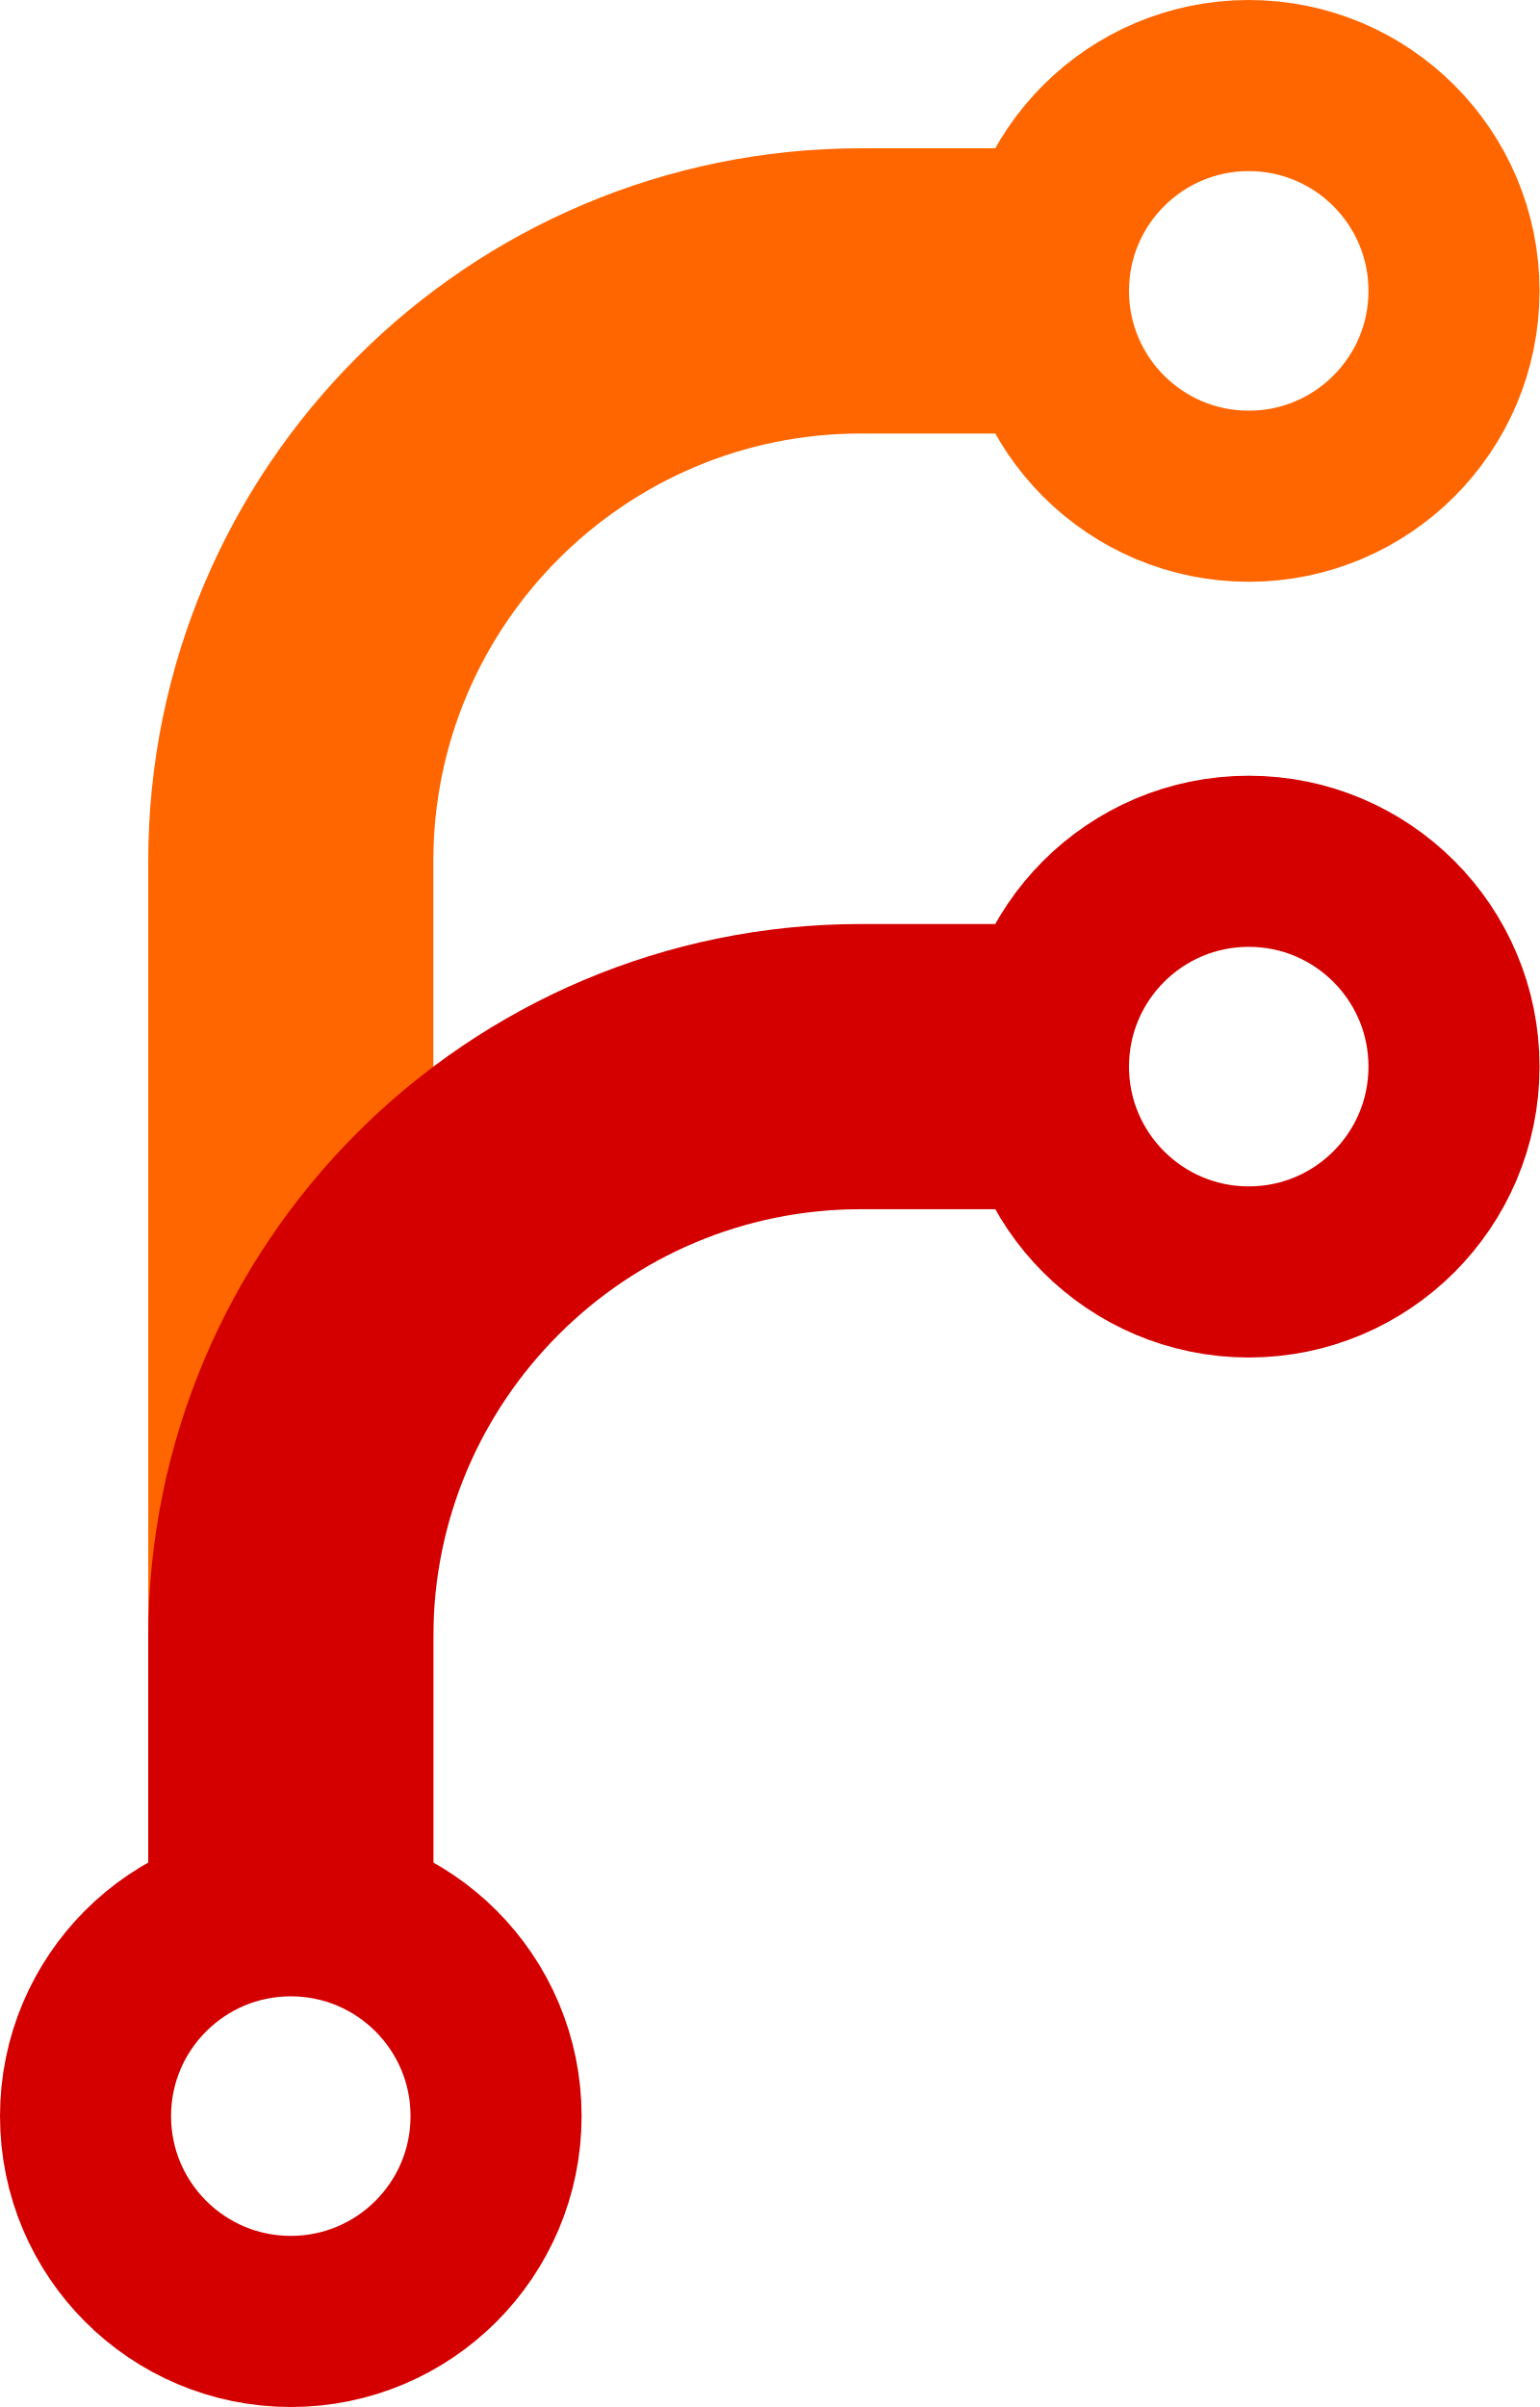
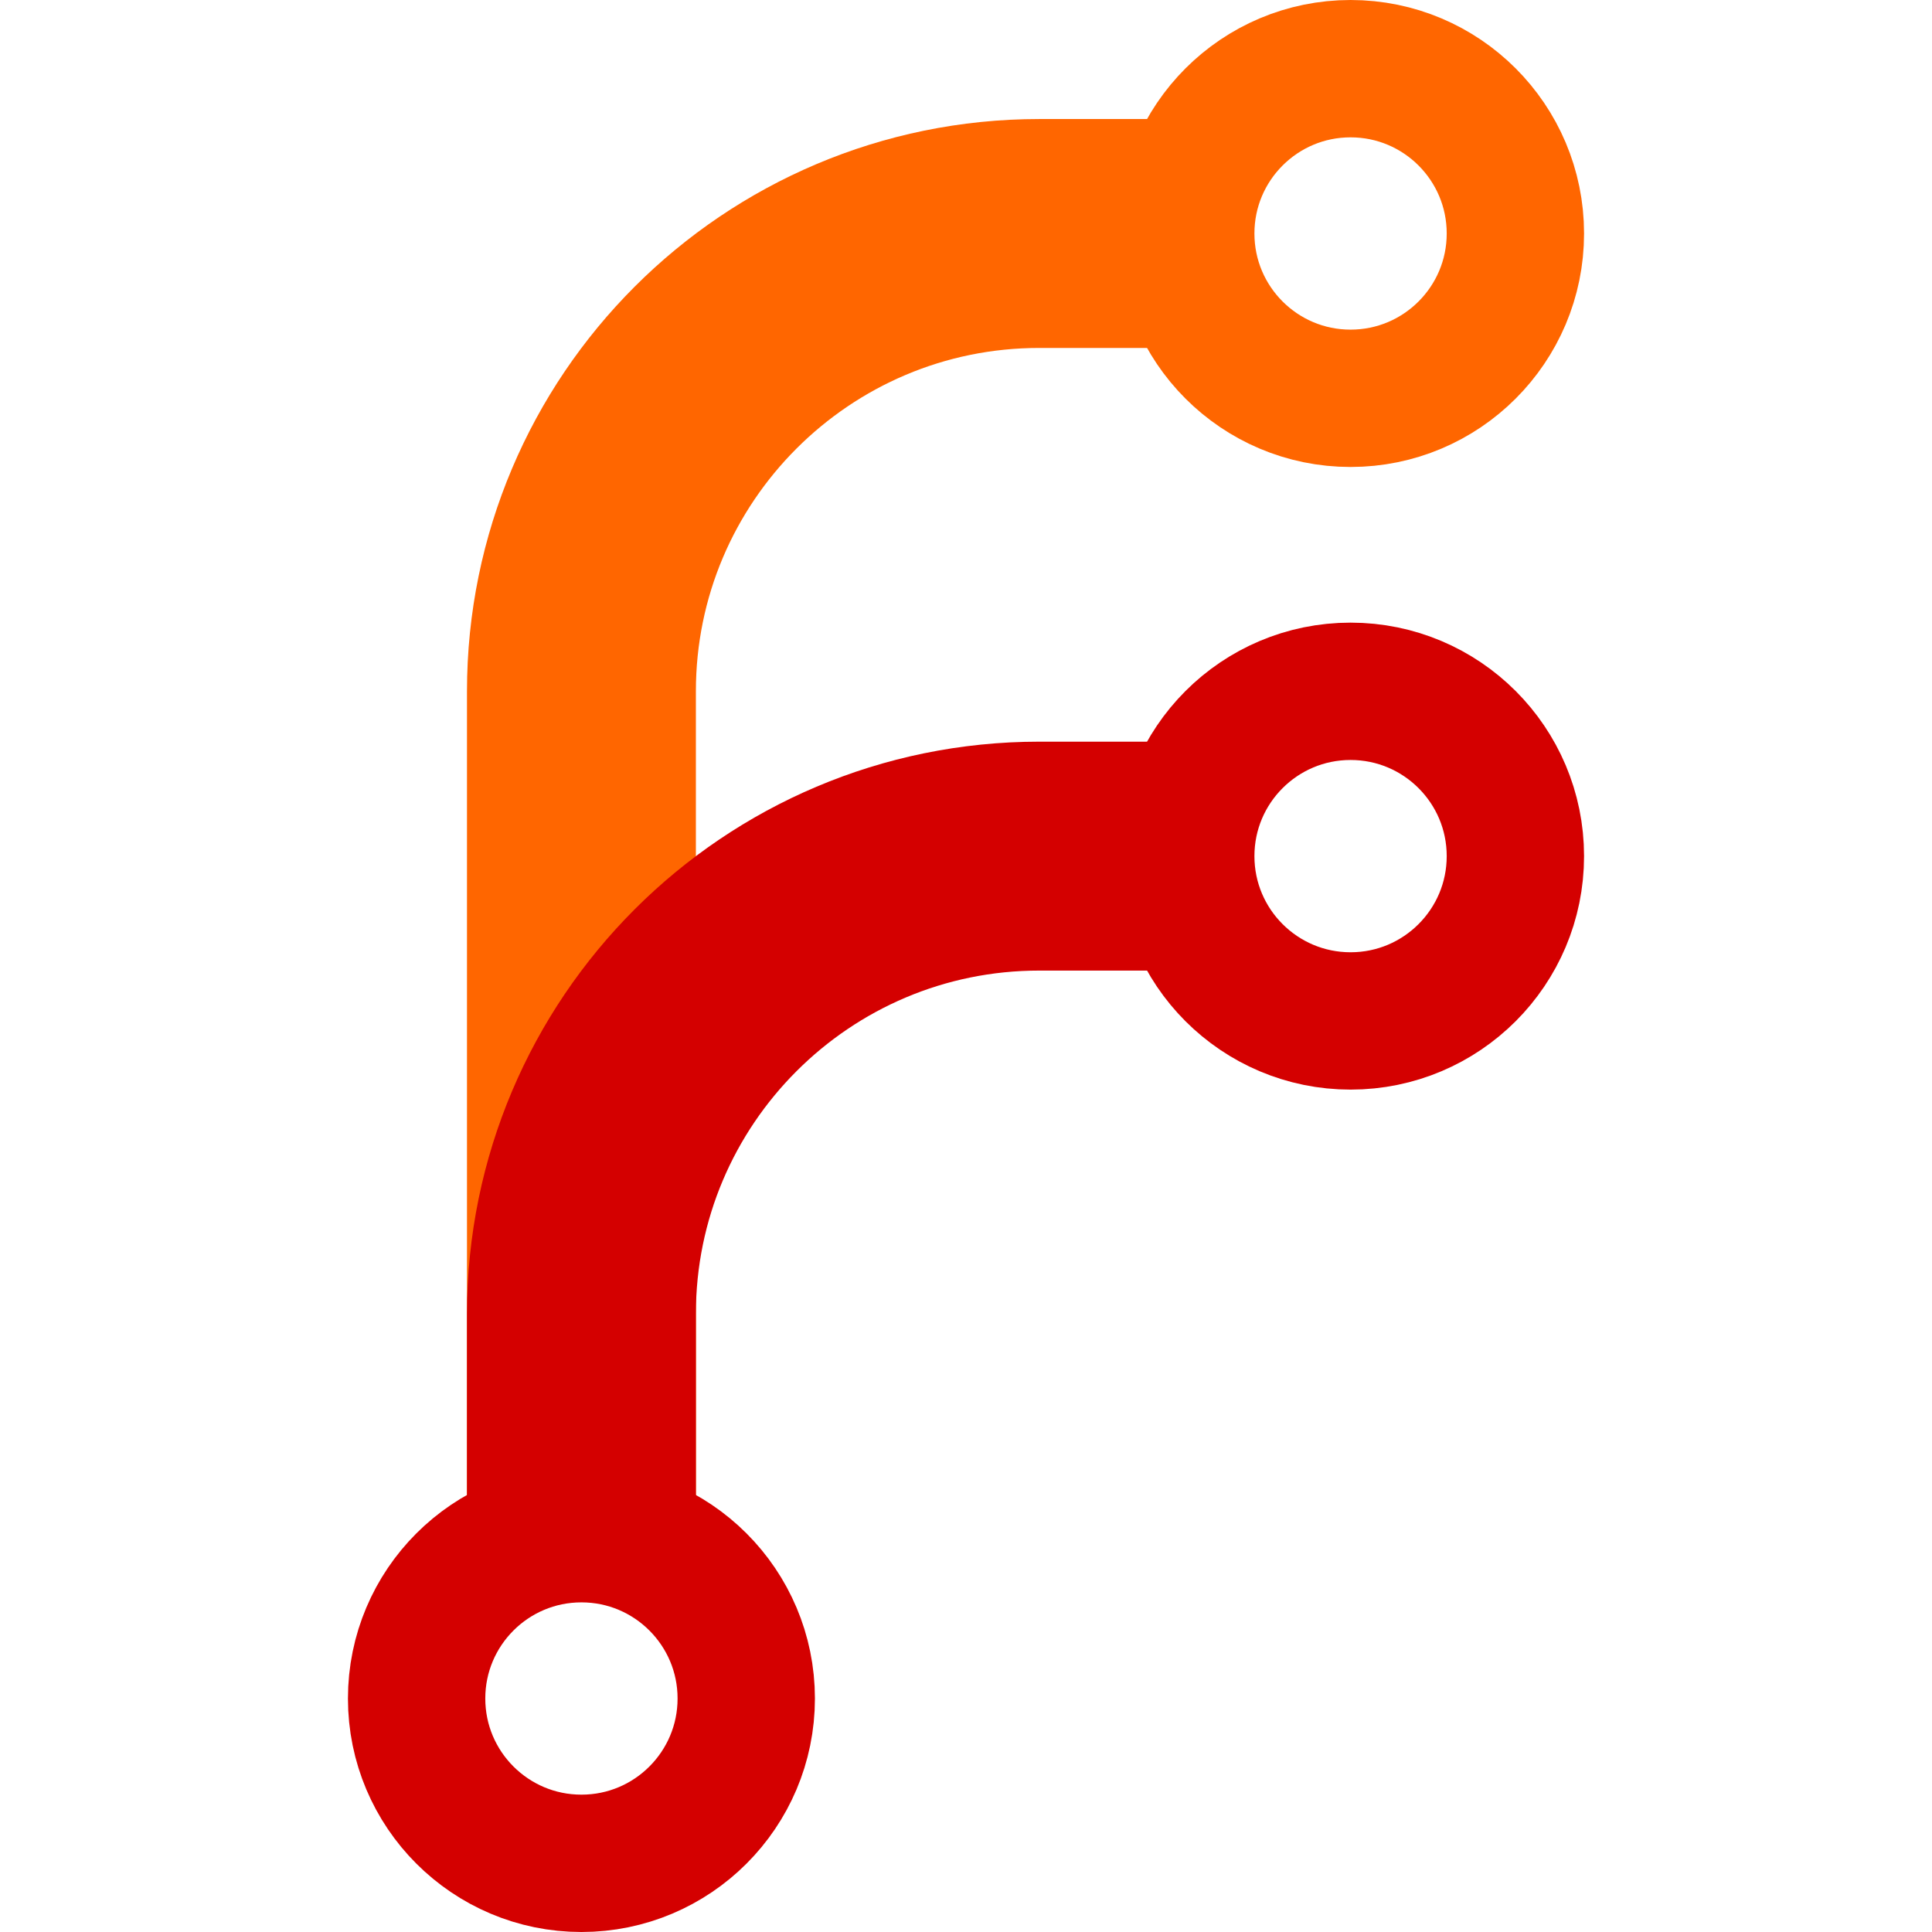
- <svg xmlns="http://www.w3.org/2000/svg" xml:space="preserve" id="Layer_1" x="0" y="0" version="1.1" viewBox="38.5 0.5 135 211">
+ <svg xmlns="http://www.w3.org/2000/svg" xml:space="preserve" id="Layer_1" x="0" y="0" version="1.1" viewBox="0.5 0.5 211 211">
  <style>.st3{fill:none;stroke:#d40000;stroke-width:15}</style>
  <g transform="translate(6 6)">
    <path d="M58 168V70c0-27.6 22.4-50 50-50h20" style="fill:none;stroke:#f60;stroke-width:25" />
    <path d="M58 168v-30c0-27.6 22.4-50 50-50h20" style="fill:none;stroke:#d40000;stroke-width:25" />
    <circle cx="142" cy="20" r="18" style="fill:none;stroke:#f60;stroke-width:15" />
    <circle cx="142" cy="88" r="18" class="st3" />
    <circle cx="58" cy="180" r="18" class="st3" />
  </g>
</svg>
